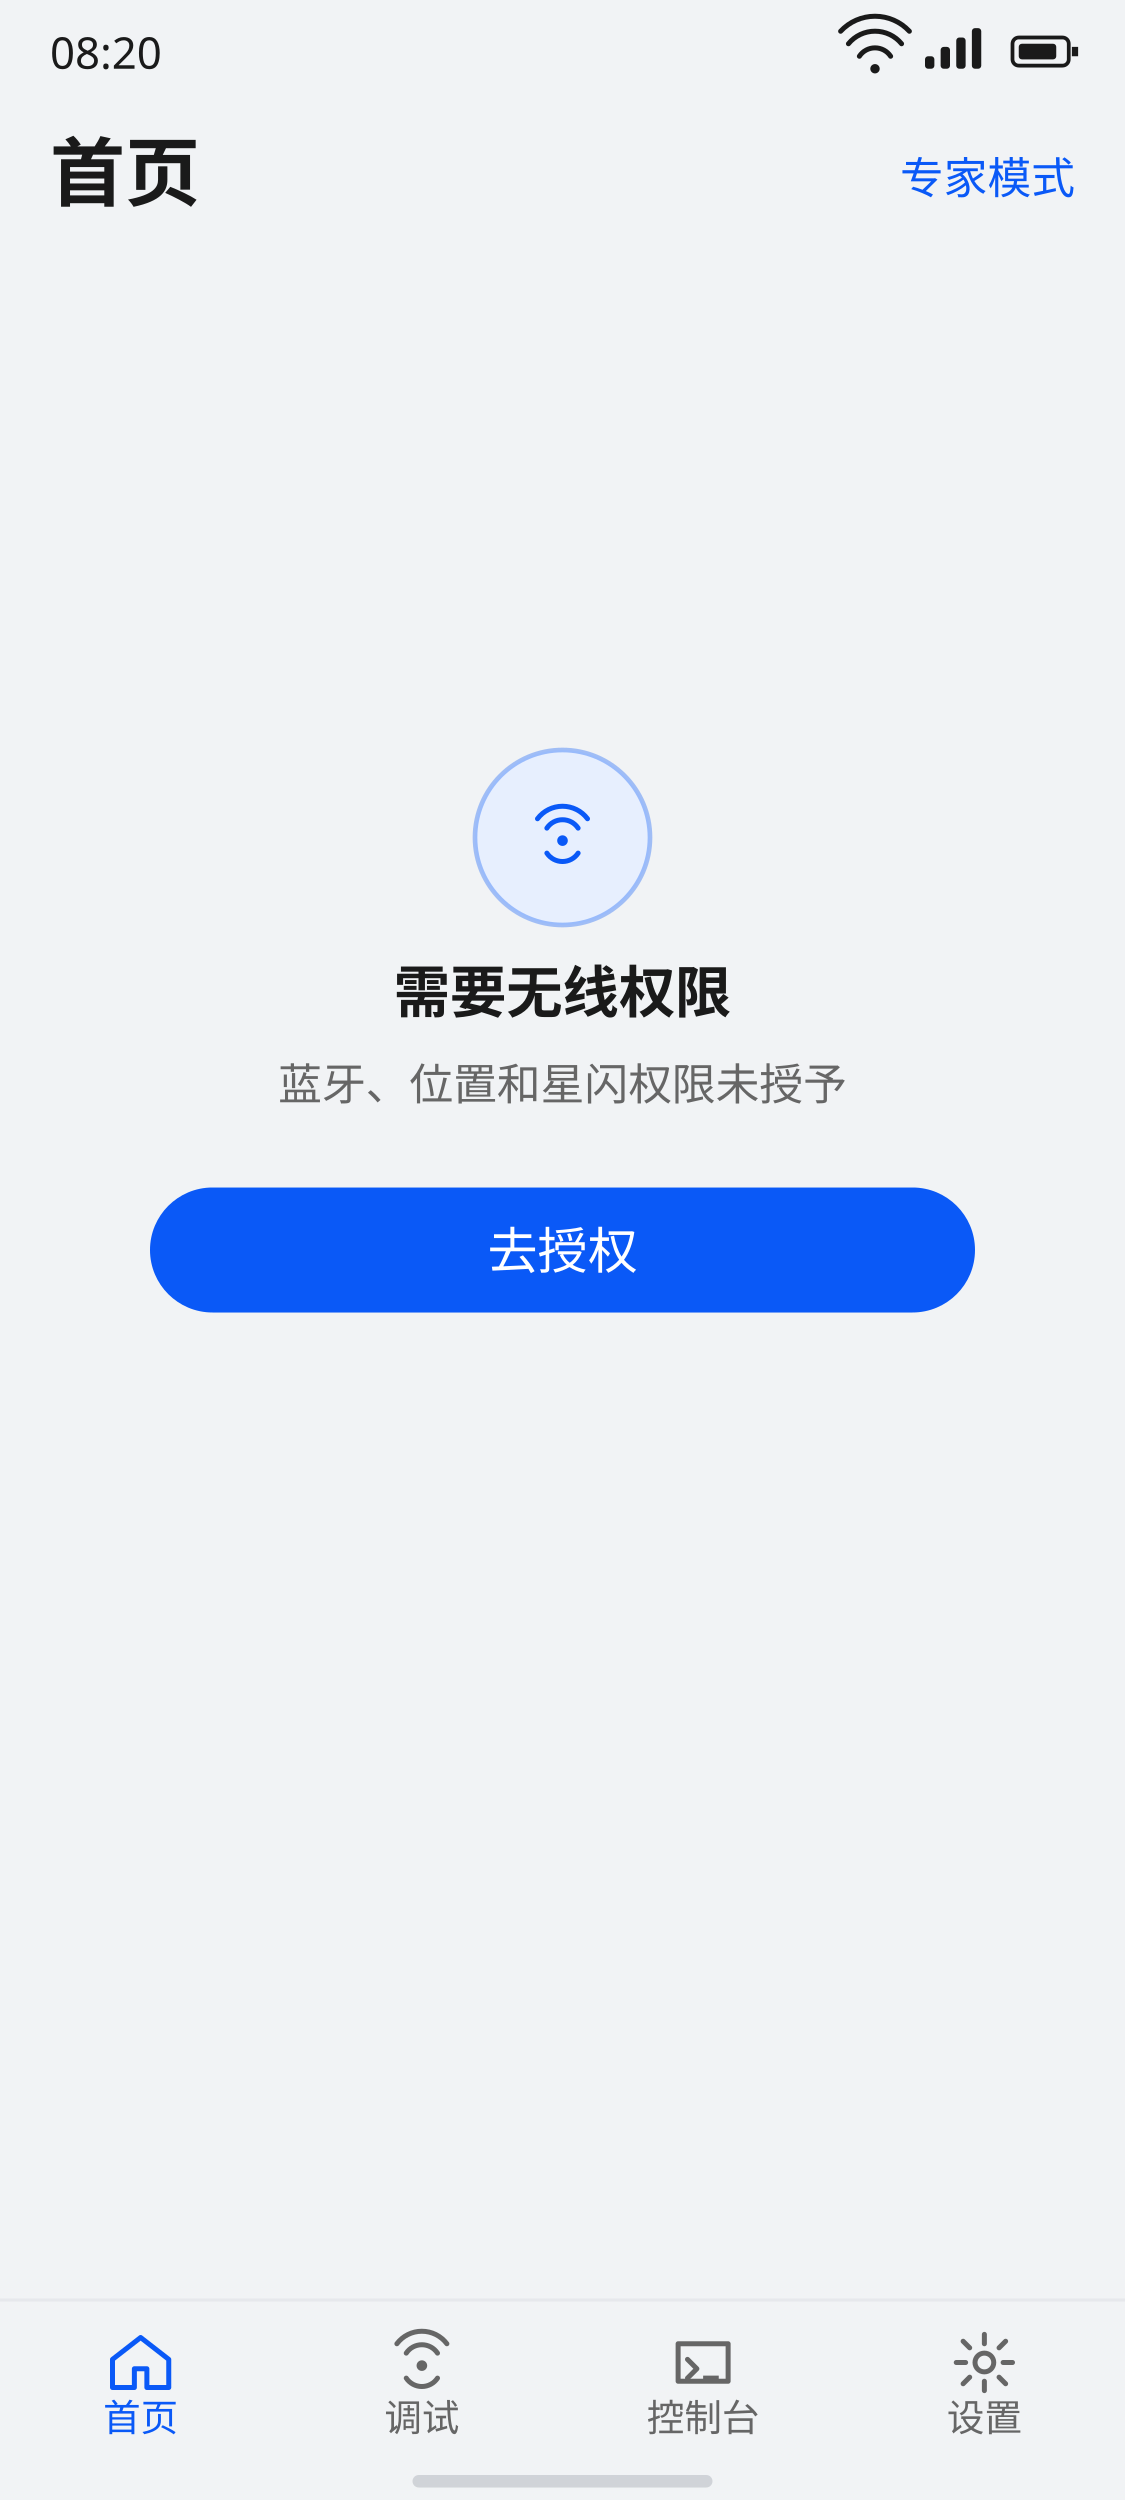
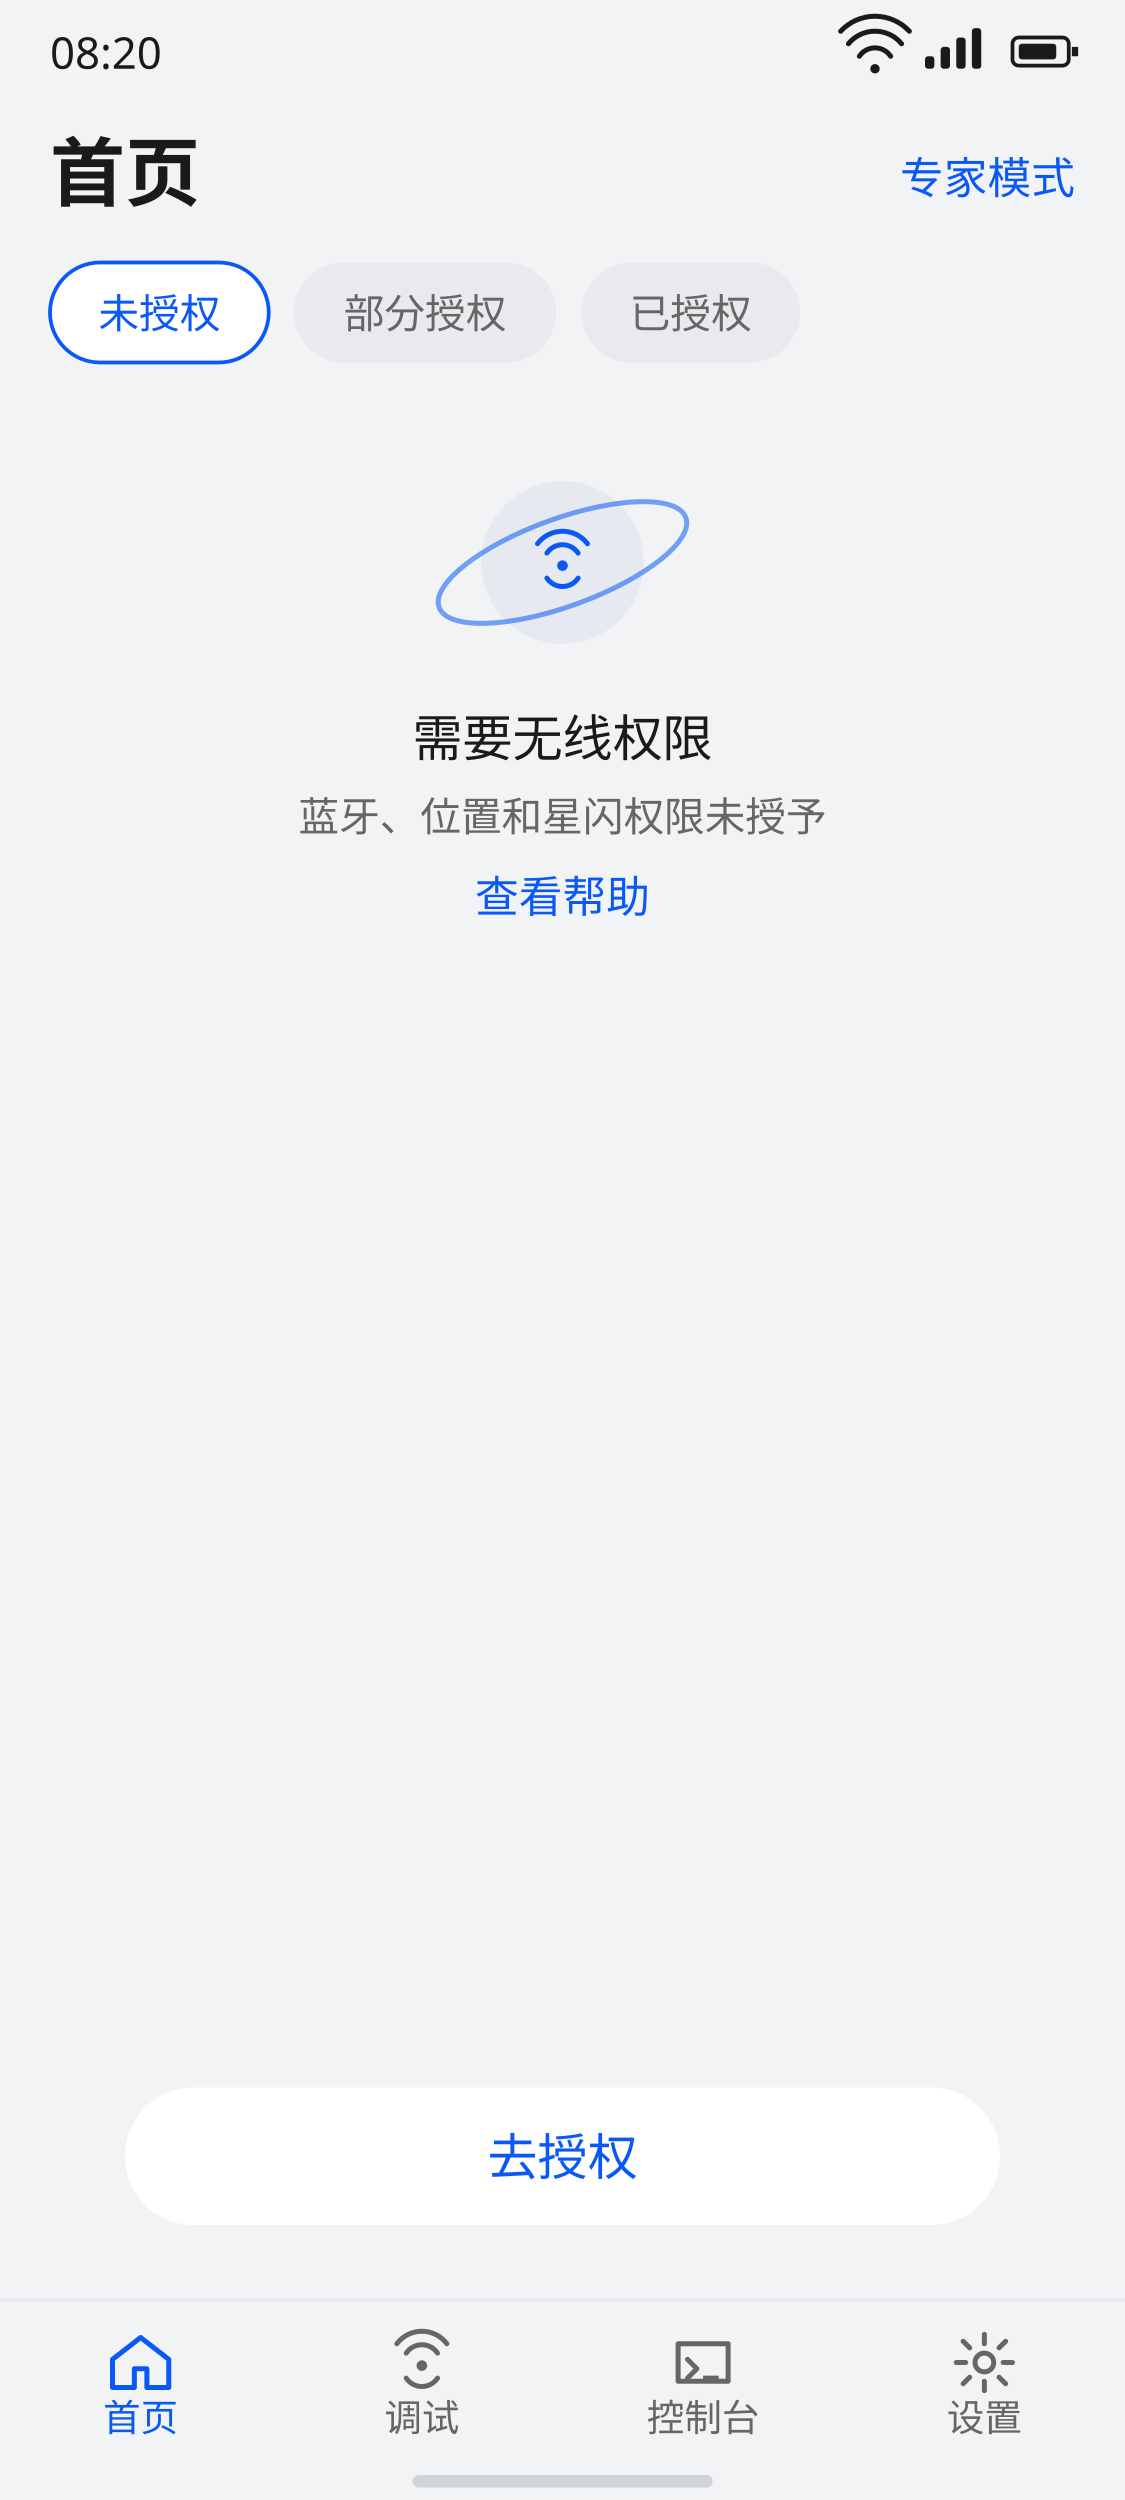
<svg xmlns="http://www.w3.org/2000/svg" width="360" height="800" viewBox="0 0 360 800">
  <rect width="360" height="800" fill="#F1F3F5" />
  <text x="16" y="22" fill="#1A1A1A" font-size="14" font-weight="500" font-family="'WenQuanYi Micro Hei', sans-serif" text-anchor="start">08:20</text>
  <circle cx="280" cy="22" r="1.5" fill="#1A1A1A" />
  <path d="M275 18 A6 6 0 0 1 285 18" fill="none" stroke="#1A1A1A" stroke-width="1.6" stroke-linecap="round" stroke-linejoin="round" />
  <path d="M271.5 14 A11 11 0 0 1 288.5 14" fill="none" stroke="#1A1A1A" stroke-width="1.6" stroke-linecap="round" stroke-linejoin="round" />
  <path d="M269 10 A15 15 0 0 1 291 10" fill="none" stroke="#1A1A1A" stroke-width="1.6" stroke-linecap="round" stroke-linejoin="round" />
  <rect x="296" y="18" width="3" height="4" rx="1" fill="#1A1A1A" />
  <rect x="301" y="15" width="3" height="7" rx="1" fill="#1A1A1A" />
  <rect x="306" y="12" width="3" height="10" rx="1" fill="#1A1A1A" />
  <rect x="311" y="9" width="3" height="13" rx="1" fill="#1A1A1A" />
  <rect x="324" y="12" width="18" height="9" rx="2" fill="none" stroke="#1A1A1A" stroke-width="1.2" />
  <rect x="343" y="15" width="2" height="3" rx="0" fill="#1A1A1A" />
  <rect x="326" y="14" width="12" height="5" rx="1" fill="#1A1A1A" />
  <text x="16" y="64" fill="#1A1A1A" font-size="24" font-weight="700" font-family="'WenQuanYi Micro Hei', sans-serif" text-anchor="start">首页</text>
  <text x="344" y="62" fill="#0A59F7" font-size="14" font-weight="500" font-family="'WenQuanYi Micro Hei', sans-serif" text-anchor="end">专家模式</text>
-   <circle cx="180.0" cy="268" r="28" fill="#E7EFFE" />
-   <circle cx="180.0" cy="268" r="28" fill="none" stroke="#0A59F7" stroke-width="1.5" opacity="0.35" />
-   <circle cx="180.0" cy="269" r="1.7" fill="#0A59F7" />
-   <path d="M175.0 265 A6 6 0 0 1 185.0 265" fill="none" stroke="#0A59F7" stroke-width="1.6" stroke-linecap="round" stroke-linejoin="round" />
-   <path d="M172.0 262 A10 10 0 0 1 188.0 262" fill="none" stroke="#0A59F7" stroke-width="1.6" stroke-linecap="round" stroke-linejoin="round" />
-   <path d="M175.0 273 A6 6 0 0 0 185.0 273" fill="none" stroke="#0A59F7" stroke-width="1.6" stroke-linecap="round" stroke-linejoin="round" />
-   <text x="180.0" y="324" fill="#1A1A1A" font-size="18" font-weight="700" font-family="'WenQuanYi Micro Hei', sans-serif" text-anchor="middle">需要无线权限</text>
-   <text x="180.0" y="352" fill="#666666" font-size="14" font-weight="400" font-family="'WenQuanYi Micro Hei', sans-serif" text-anchor="middle">蓝牙、位置和星闪权限未授予</text>
-   <rect x="48" y="380" width="264" height="40" rx="20" fill="#0A59F7" />
-   <text x="180.0" y="406" fill="#FFFFFF" font-size="16" font-weight="500" font-family="'WenQuanYi Micro Hei', sans-serif" text-anchor="middle">去授权</text>
+   <rect x="16" y="84" width="70" height="32" rx="16" fill="#FFFFFF" stroke="#0A59F7" stroke-width="1.2" />
+   <text x="51.0" y="105" fill="#0A59F7" font-size="13" font-weight="500" font-family="'WenQuanYi Micro Hei', sans-serif" text-anchor="middle">未授权</text>
+   <rect x="94" y="84" width="84" height="32" rx="16" fill="#E8EAEE" />
+   <text x="136.0" y="105" fill="#666666" font-size="13" font-weight="400" font-family="'WenQuanYi Micro Hei', sans-serif" text-anchor="middle">部分授权</text>
+   <rect x="186" y="84" width="70" height="32" rx="16" fill="#E8EAEE" />
+   <text x="221.0" y="105" fill="#666666" font-size="13" font-weight="400" font-family="'WenQuanYi Micro Hei', sans-serif" text-anchor="middle">已授权</text>
+   <circle cx="180.0" cy="180" r="26" fill="#E6EAF0" />
+   <ellipse cx="180.0" cy="180" rx="42" ry="14" fill="none" stroke="#0A59F7" stroke-width="1.6" opacity="0.55" transform="rotate(-20 180.0 180)" />
+   <circle cx="180.0" cy="181" r="1.7" fill="#0A59F7" />
+   <path d="M175.0 177 A6 6 0 0 1 185.0 177" fill="none" stroke="#0A59F7" stroke-width="1.6" stroke-linecap="round" stroke-linejoin="round" />
+   <path d="M172.0 174 A10 10 0 0 1 188.0 174" fill="none" stroke="#0A59F7" stroke-width="1.6" stroke-linecap="round" stroke-linejoin="round" />
+   <path d="M175.0 185 A6 6 0 0 0 185.0 185" fill="none" stroke="#0A59F7" stroke-width="1.6" stroke-linecap="round" stroke-linejoin="round" />
+   <text x="180.0" y="242" fill="#1A1A1A" font-size="16" font-weight="500" font-family="'WenQuanYi Micro Hei', sans-serif" text-anchor="middle">需要无线权限</text>
+   <text x="180.0" y="266" fill="#666666" font-size="13" font-weight="400" font-family="'WenQuanYi Micro Hei', sans-serif" text-anchor="middle">蓝牙、位置和星闪权限未授予</text>
+   <text x="180.0" y="292" fill="#0A59F7" font-size="14" font-weight="500" font-family="'WenQuanYi Micro Hei', sans-serif" text-anchor="middle">查看帮助</text>
+   <rect x="40" y="668" width="280" height="44" rx="22" fill="#FFFFFF" />
+   <text x="180.0" y="696" fill="#0A59F7" font-size="16" font-weight="500" font-family="'WenQuanYi Micro Hei', sans-serif" text-anchor="middle">去授权</text>
  <rect x="0" y="736" width="360" height="64" rx="0" fill="#F1F3F5" />
  <line x1="0" y1="736" x2="360" y2="736" stroke="#E6E8EC" stroke-width="1" />
  <path d="M36.0 755 L45.0 748 L54.0 755 V764 H47.0 V758 H43.0 V764 H36.0 Z" fill="none" stroke="#0A59F7" stroke-width="1.6" stroke-linecap="round" stroke-linejoin="round" />
  <text x="45.0" y="778" fill="#0A59F7" font-size="12" font-weight="500" font-family="'WenQuanYi Micro Hei', sans-serif" text-anchor="middle">首页</text>
  <circle cx="135.0" cy="757" r="1.7" fill="#666666" />
  <path d="M130.0 753 A6 6 0 0 1 140.0 753" fill="none" stroke="#666666" stroke-width="1.6" stroke-linecap="round" stroke-linejoin="round" />
  <path d="M127.0 750 A10 10 0 0 1 143.0 750" fill="none" stroke="#666666" stroke-width="1.6" stroke-linecap="round" stroke-linejoin="round" />
  <path d="M130.0 761 A6 6 0 0 0 140.0 761" fill="none" stroke="#666666" stroke-width="1.6" stroke-linecap="round" stroke-linejoin="round" />
  <text x="135.0" y="778" fill="#666666" font-size="12" font-weight="500" font-family="'WenQuanYi Micro Hei', sans-serif" text-anchor="middle">调试</text>
  <path d="M217.0 750 H233.0 V762 H217.0 Z" fill="none" stroke="#666666" stroke-width="1.6" stroke-linecap="round" stroke-linejoin="round" />
  <path d="M220.0 755 L223.0 758 L220.0 761" fill="none" stroke="#666666" stroke-width="1.6" stroke-linecap="round" stroke-linejoin="round" />
  <line x1="225.0" y1="761" x2="230.0" y2="761" stroke="#666666" stroke-width="1.6" />
  <text x="225.0" y="778" fill="#666666" font-size="12" font-weight="500" font-family="'WenQuanYi Micro Hei', sans-serif" text-anchor="middle">控制台</text>
  <circle cx="315.0" cy="756" r="3" fill="none" />
  <circle cx="315.0" cy="756" r="3" fill="none" stroke="#666666" stroke-width="1.6" />
  <path d="M315.0 747 V750 M315.0 762 V765 M306.0 756 H309.0 M321.0 756 H324.0 M308.2 749.2 L310.3 751.3 M319.7 760.7 L321.8 762.8 M321.8 749.2 L319.7 751.3 M310.3 760.7 L308.2 762.8" fill="none" stroke="#666666" stroke-width="1.6" stroke-linecap="round" stroke-linejoin="round" />
  <text x="315.0" y="778" fill="#666666" font-size="12" font-weight="500" font-family="'WenQuanYi Micro Hei', sans-serif" text-anchor="middle">设置</text>
  <rect x="132.0" y="792" width="96" height="4" rx="2" fill="#D0D3D8" />
</svg>
